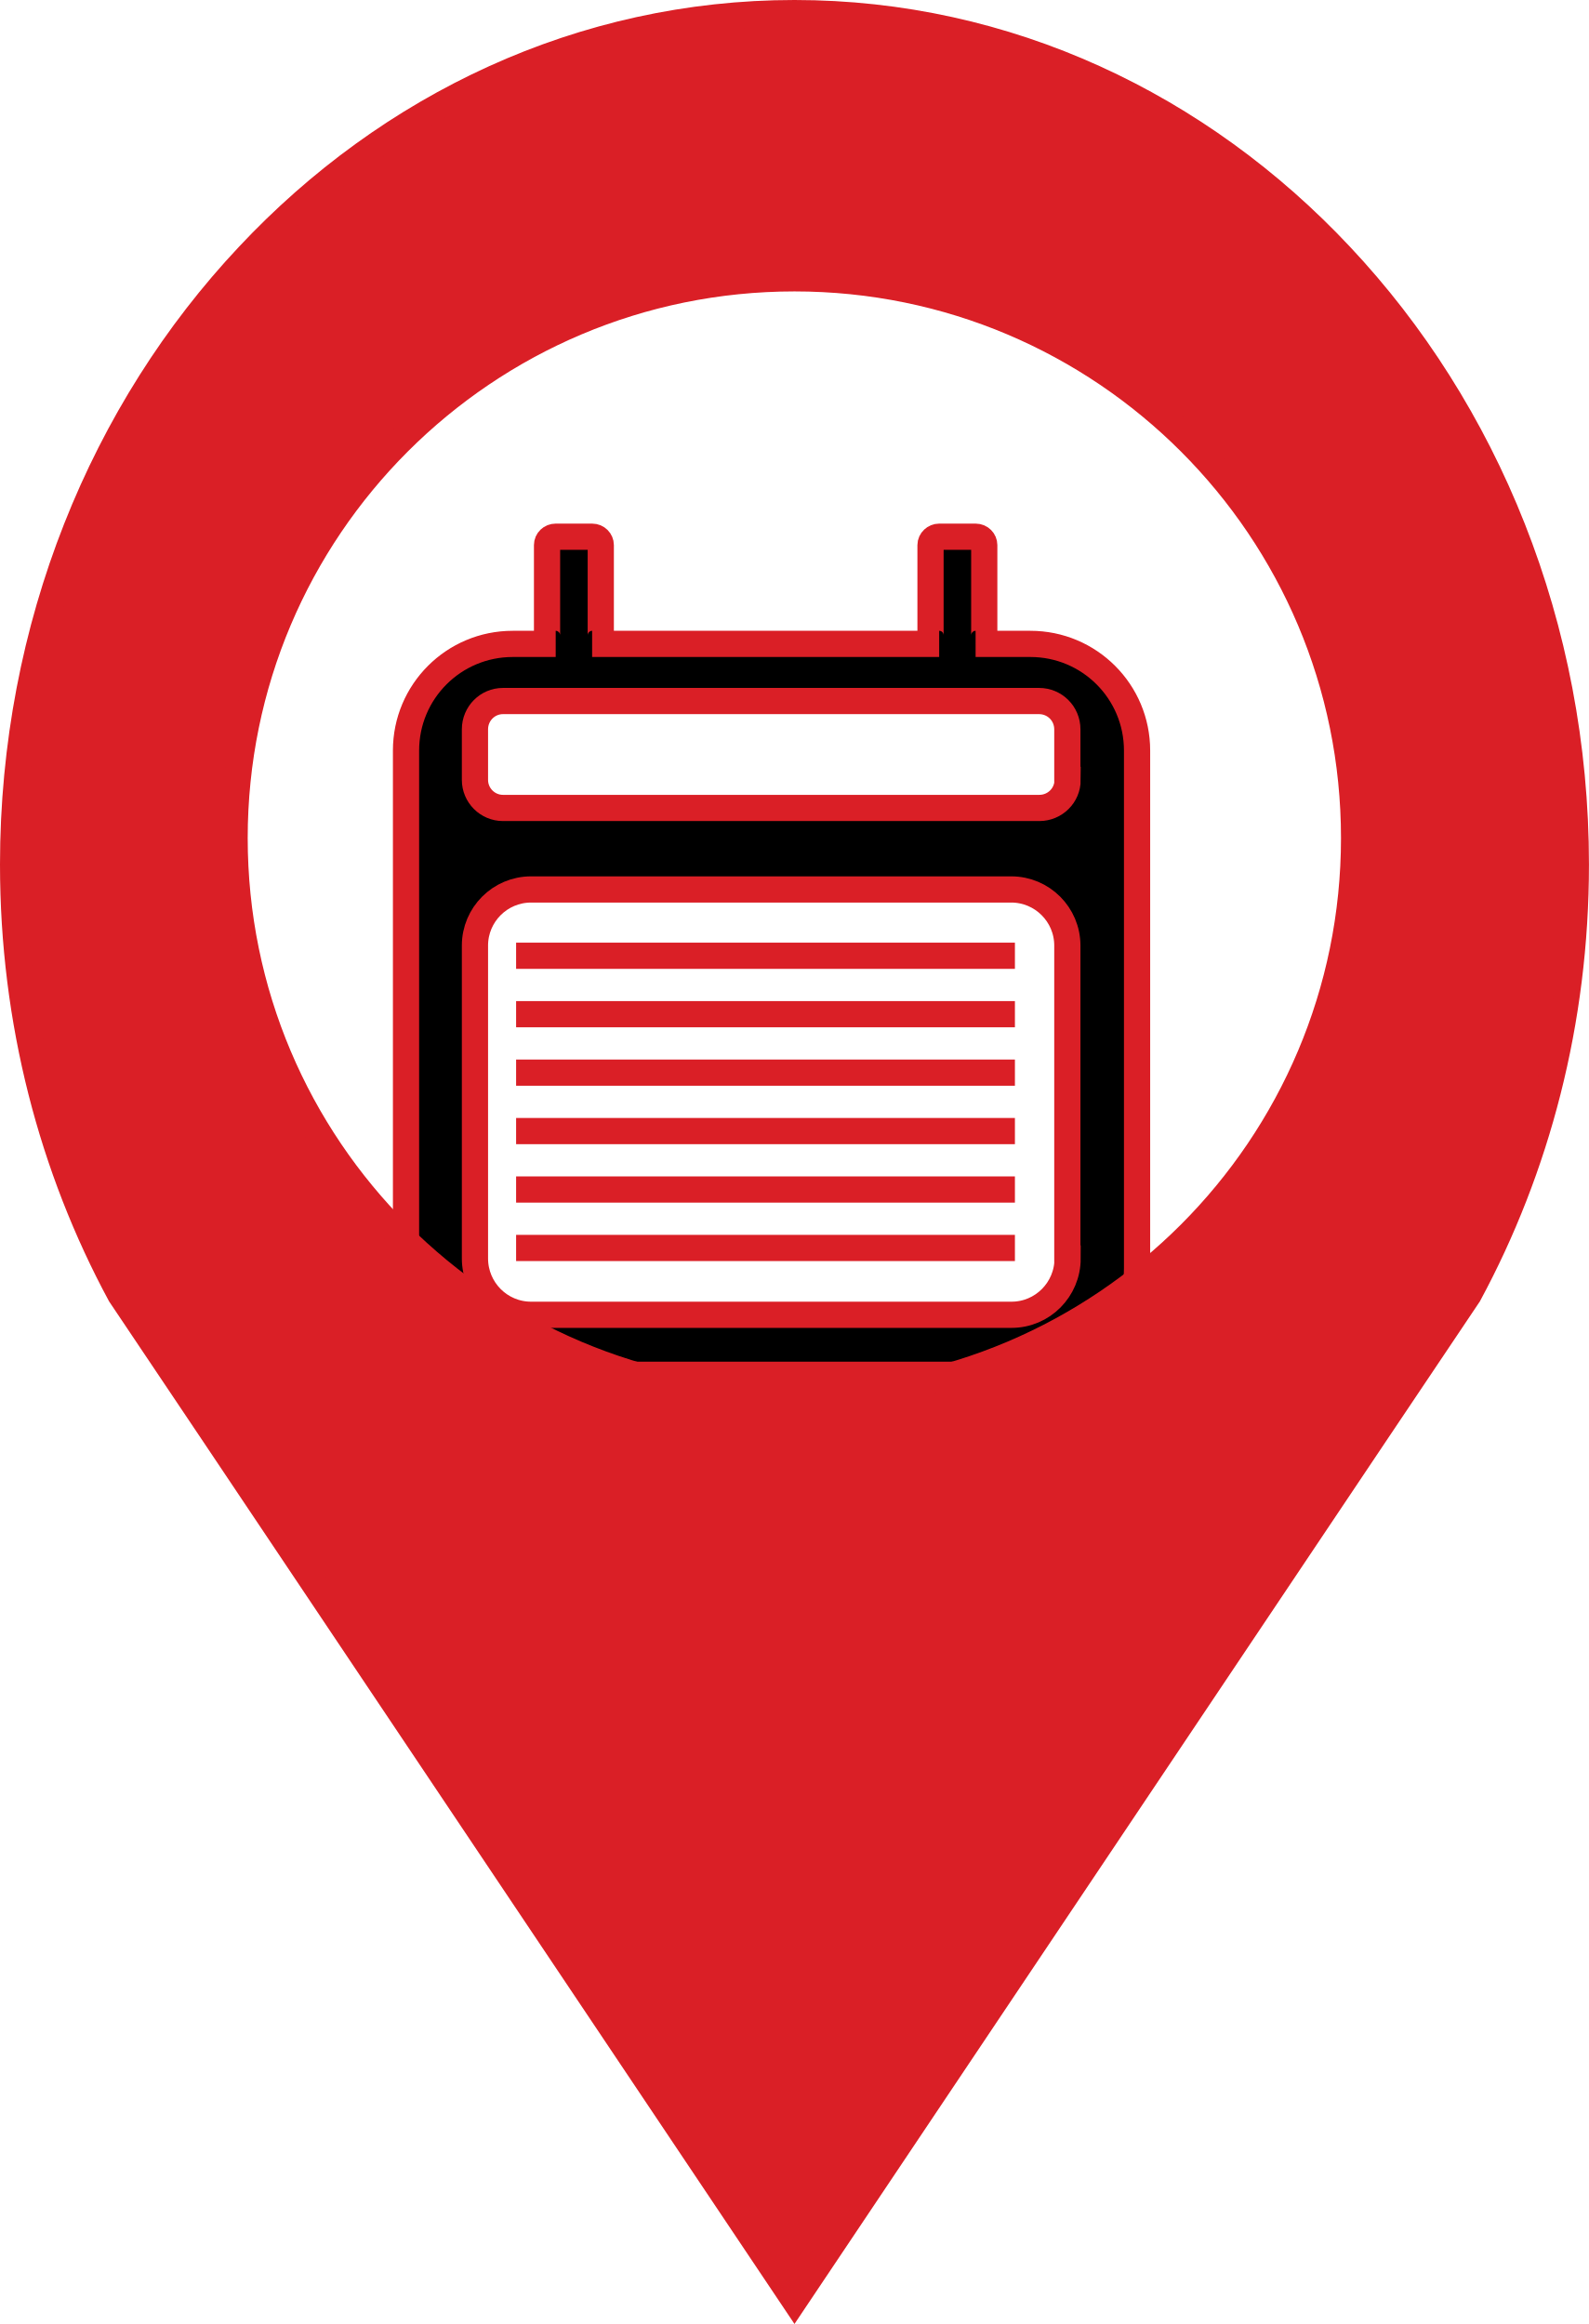
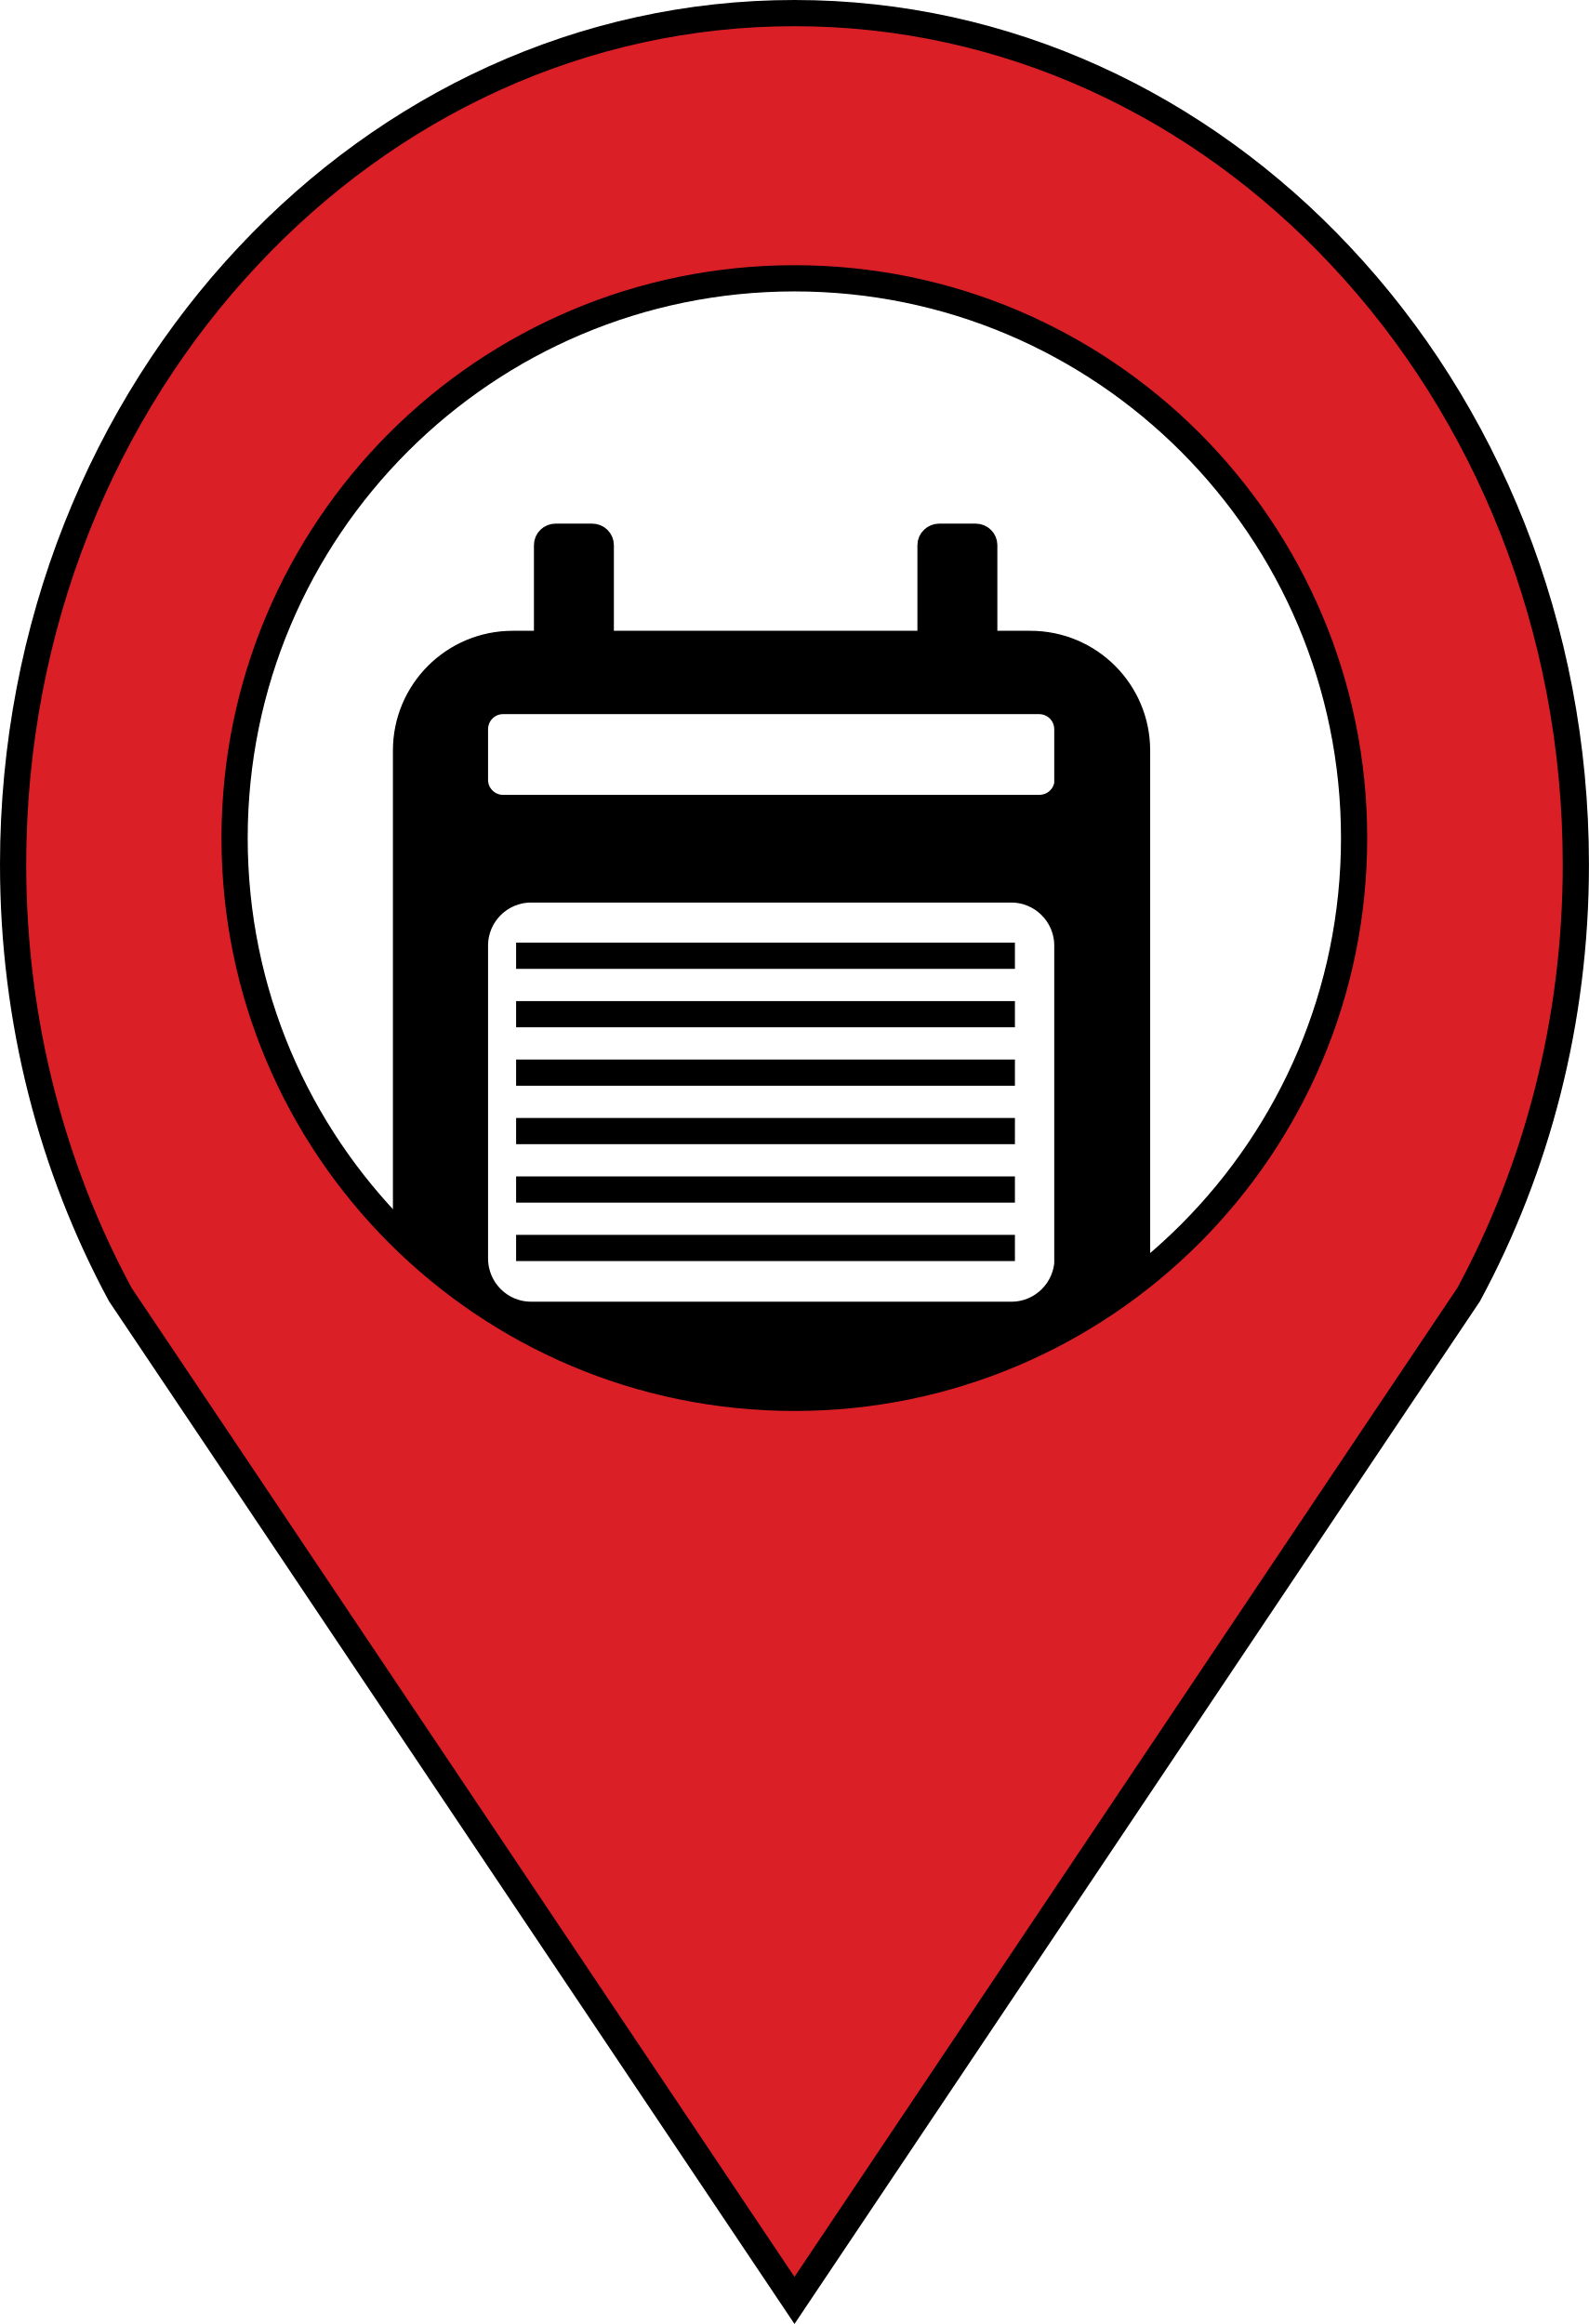
<svg xmlns="http://www.w3.org/2000/svg" id="Layer_2" data-name="Layer 2" viewBox="0 0 60.62 88.68">
  <defs>
    <style>
      .cls-1 {
        fill: none;
      }

      .cls-1, .cls-2, .cls-3 {
-         stroke: #DA1F26;
+         stroke: #000000;
        stroke-miterlimit: 10;
      }

      .cls-2 {
        fill: #000000;
      }

      .cls-3 {
        fill: #DA1F26;
      }
    </style>
  </defs>
  <g id="Layer_1-2" data-name="Layer 1">
    <g>
      <g>
        <line class="cls-1" x1="19.69" y1="36.47" x2="38.72" y2="36.47" />
        <line class="cls-1" x1="19.69" y1="38.7" x2="38.72" y2="38.7" />
        <line class="cls-1" x1="19.69" y1="40.93" x2="38.72" y2="40.93" />
        <line class="cls-1" x1="19.69" y1="47.62" x2="38.72" y2="47.62" />
        <line class="cls-1" x1="19.69" y1="45.39" x2="38.72" y2="45.39" />
        <line class="cls-1" x1="19.69" y1="43.16" x2="38.72" y2="43.16" />
        <path class="cls-2" d="M39.3,24.57h-2.08c.18,0,.33-.14,.33-.33v-3.44c0-.17-.14-.32-.33-.32h-1.39c-.17,0-.33,.14-.33,.32v3.44c0,.18,.15,.33,.33,.33h-13.24c.18,0,.33-.14,.33-.33v-3.44c0-.17-.14-.32-.33-.32h-1.39c-.18,0-.33,.14-.33,.32v3.44c0,.18,.14,.33,.33,.33h-1.64c-2.25,0-4.07,1.82-4.07,4.07v19.75c0,2.25,1.82,4.07,4.07,4.07h19.75c2.25,0,4.07-1.82,4.07-4.07V28.64c0-2.25-1.82-4.07-4.07-4.07Zm1.43,23.45c0,1.19-.96,2.15-2.14,2.15H20.26c-1.18,0-2.14-.96-2.14-2.15v-11.94c0-1.18,.96-2.14,2.14-2.14h18.32c1.18,0,2.14,.96,2.14,2.14v11.94Zm0-18.26c0,.59-.48,1.07-1.08,1.07H19.19c-.59,0-1.07-.48-1.07-1.07v-1.93c0-.6,.48-1.08,1.07-1.08h20.45c.6,0,1.08,.48,1.08,1.08v1.93Z" />
      </g>
      <path class="cls-3" d="M51.14,9.76C45.77,4.03,38.42,.5,30.31,.5S14.85,4.03,9.48,9.76C3.94,15.65,.5,23.89,.5,32.99c0,5.99,1.49,11.59,4.09,16.41l3.59,5.35,22.13,33.03,22.13-33.03,3.59-5.35c2.6-4.82,4.09-10.42,4.09-16.41,0-9.1-3.44-17.34-8.98-23.23ZM30.31,53.34c-11.8,0-21.36-9.56-21.36-21.36S18.51,10.62,30.31,10.62s21.35,9.57,21.35,21.36-9.56,21.36-21.35,21.36Z" />
    </g>
  </g>
</svg>
